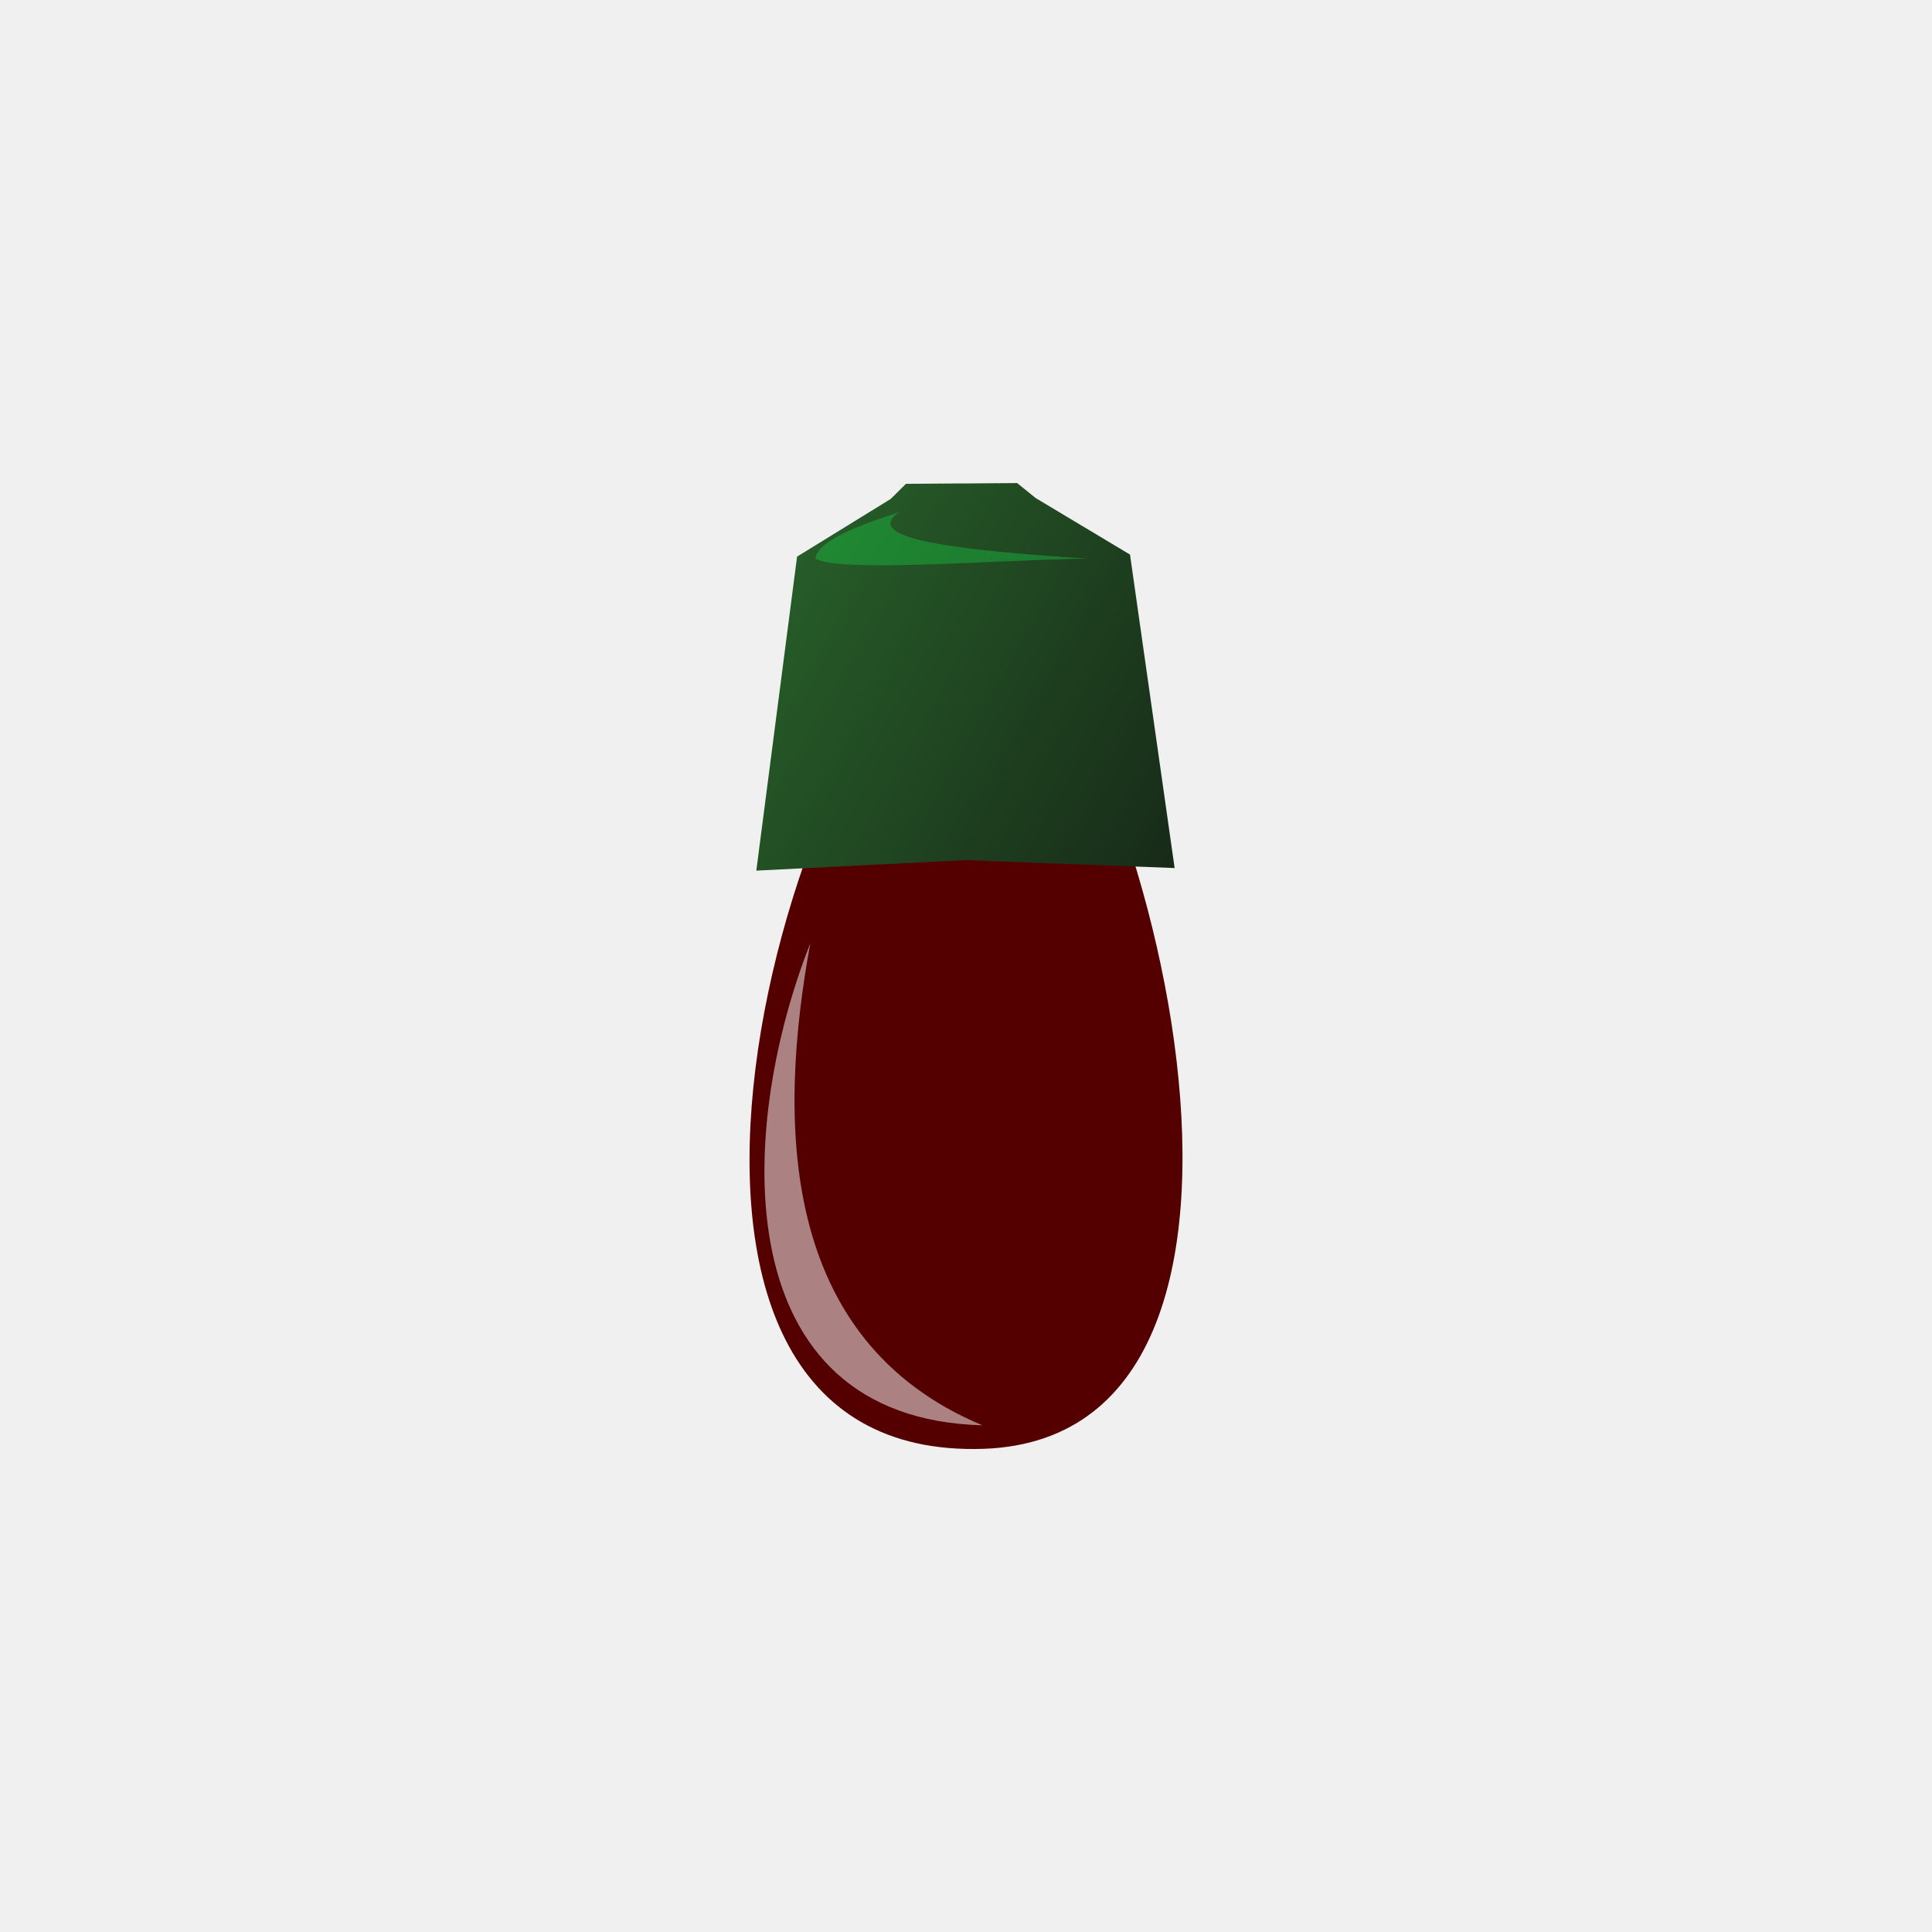
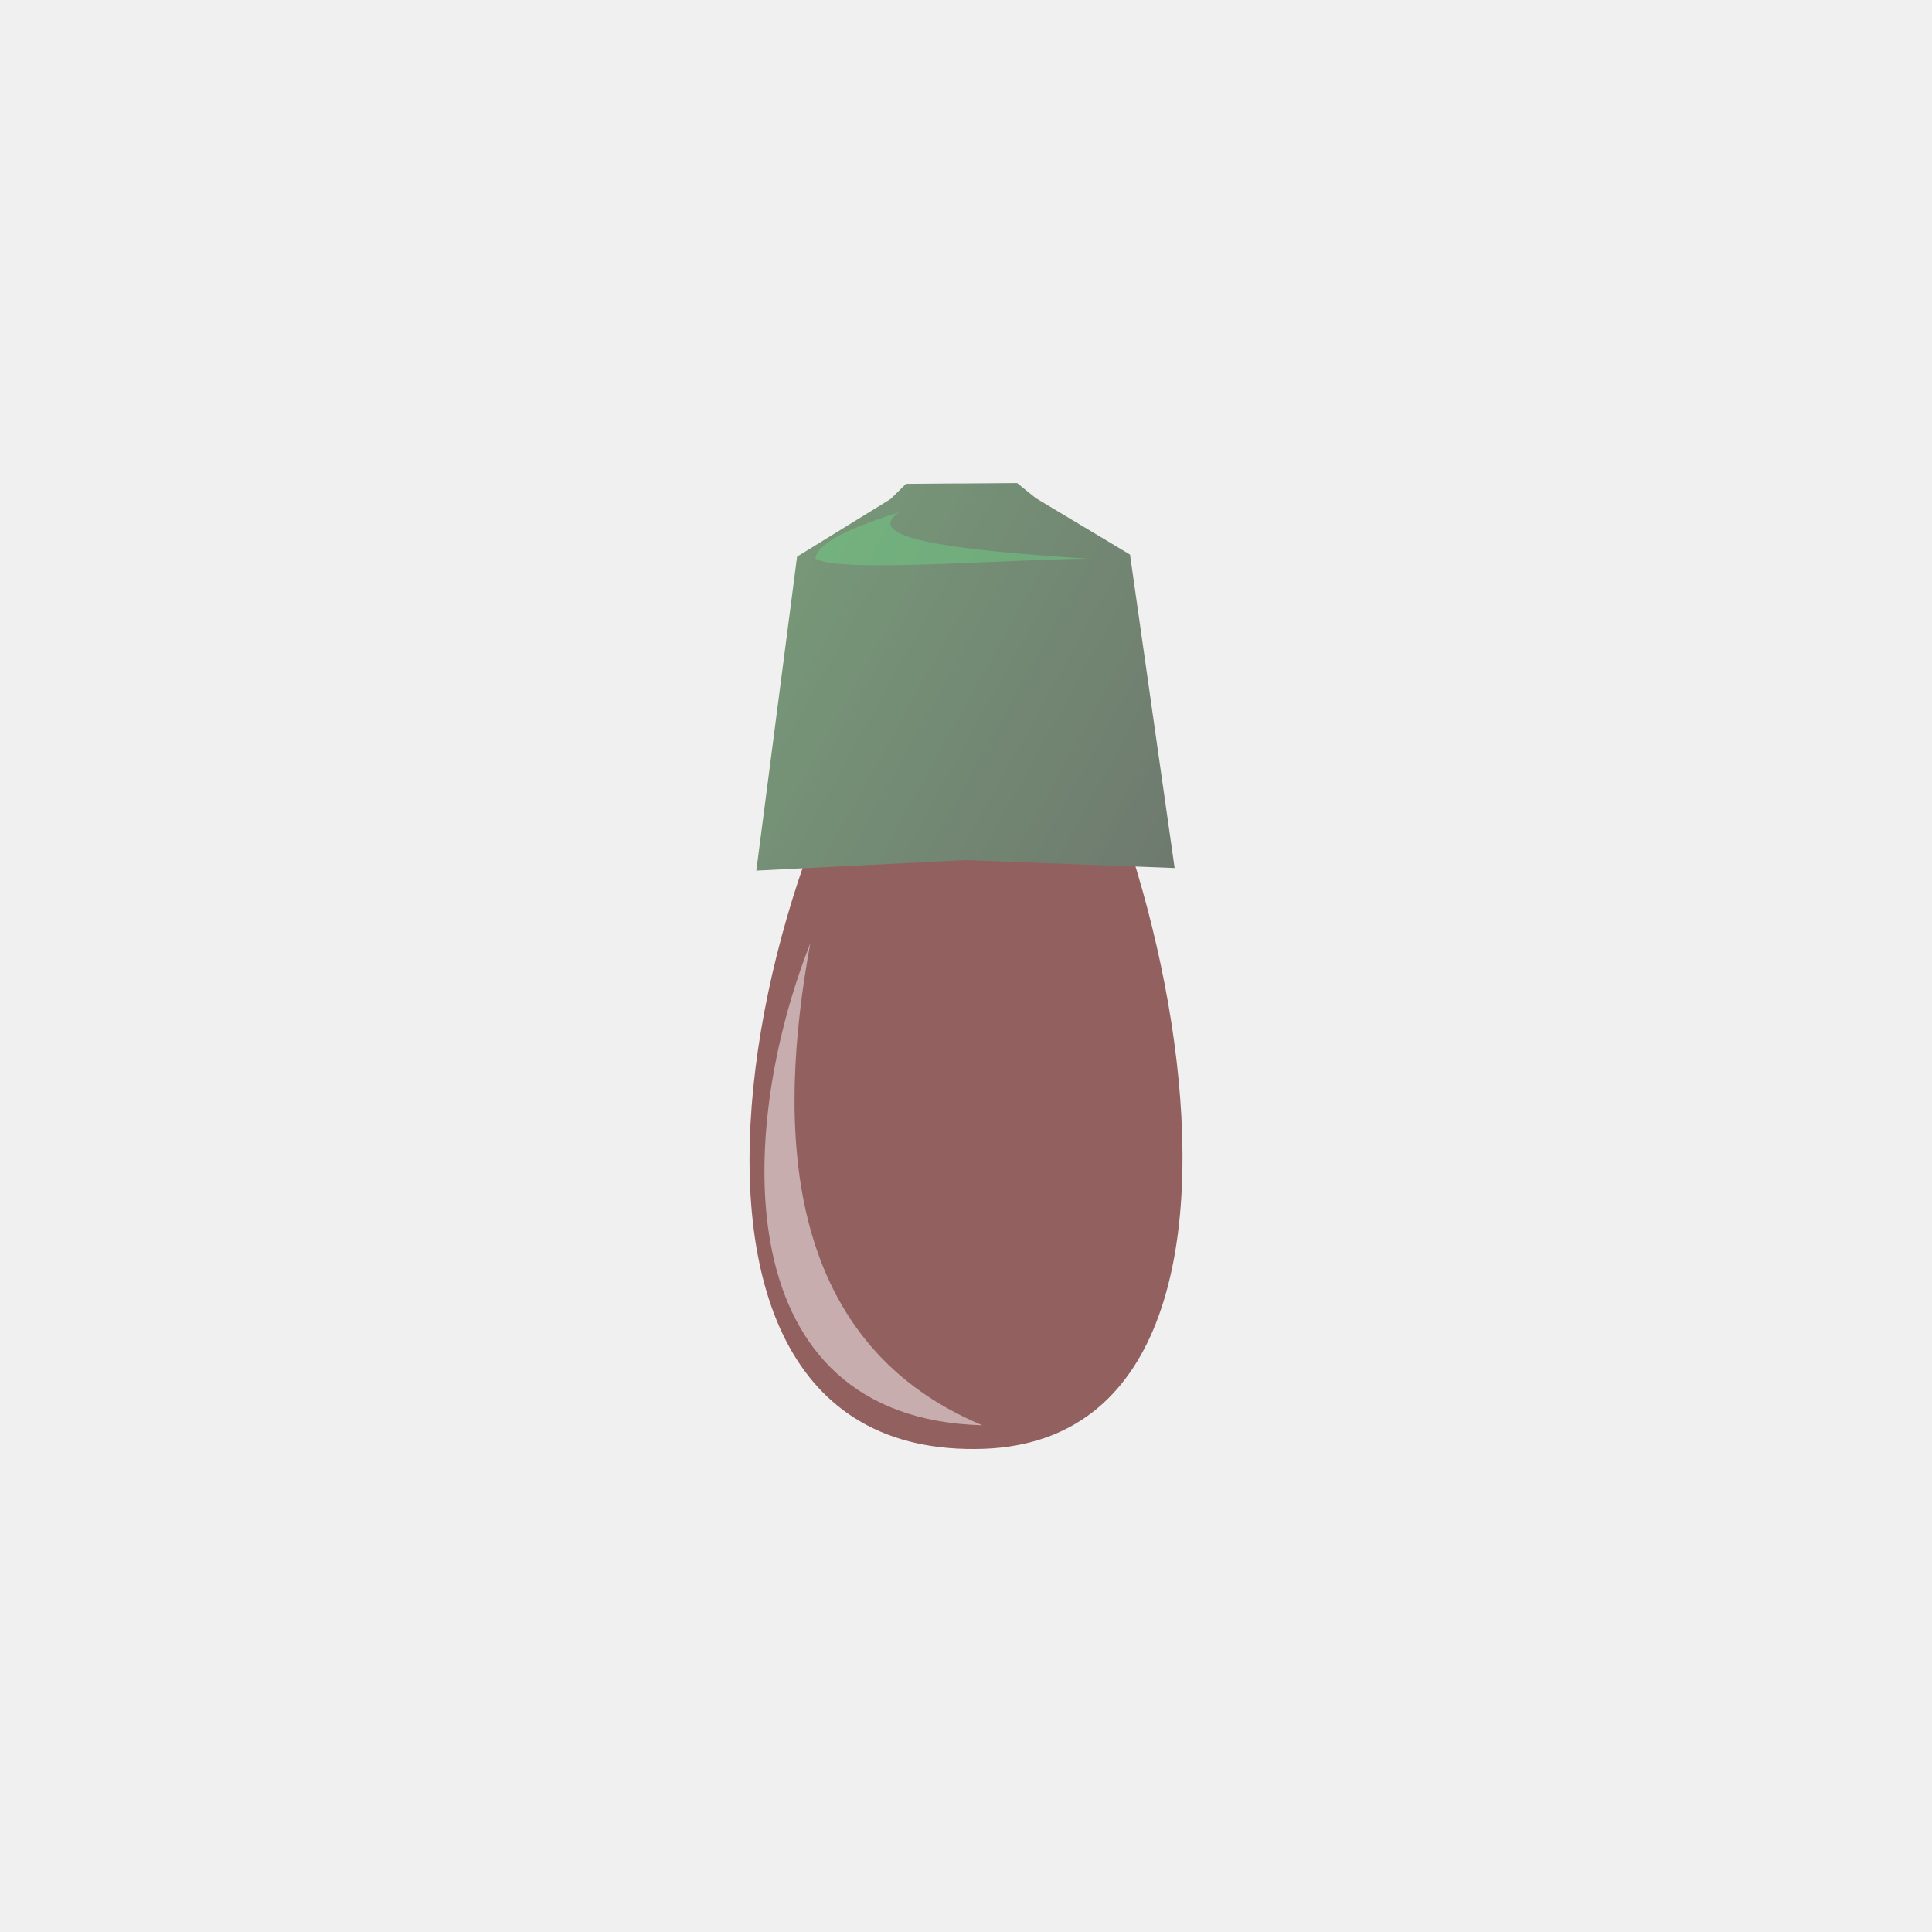
<svg xmlns="http://www.w3.org/2000/svg" xmlns:xlink="http://www.w3.org/1999/xlink" width="64" height="64" id="svg3944" version="1.1">
  <defs id="defs3946">
    <radialGradient xlink:href="#linearGradient3700" id="radialGradient3940" gradientUnits="userSpaceOnUse" gradientTransform="matrix(0.9999695,-0.00780923,0.0156433,2.003122,-78.84255,-438.4371)" cx="233.928" cy="270.612" fx="233.928" fy="270.612" r="17.597" />
    <linearGradient id="linearGradient3700">
      <stop style="stop-color:#fff5f5;stop-opacity:1;" offset="0" id="stop3702" />
      <stop style="stop-color:#ff0000;stop-opacity:0.898;" offset="1" id="stop3704" />
    </linearGradient>
    <linearGradient xlink:href="#linearGradient3633" id="linearGradient3942" gradientUnits="userSpaceOnUse" gradientTransform="matrix(0.9328357,-0.3603019,0.3603019,0.9328357,-27.39305,33.72875)" x1="157.161" y1="70.432" x2="203.161" y2="125.746" />
    <linearGradient id="linearGradient3633">
      <stop style="stop-color:#2b6b2d;stop-opacity:1;" offset="0" id="stop3635" />
      <stop style="stop-color:#0f0f0f;stop-opacity:1;" offset="1" id="stop3637" />
    </linearGradient>
    <linearGradient xlink:href="#linearGradient3633" id="linearGradient4009" gradientUnits="userSpaceOnUse" gradientTransform="matrix(0.34881,-0.1347257,0.1347257,0.34881,-53.58242,1010.116)" x1="157.161" y1="70.432" x2="203.161" y2="125.746" />
    <radialGradient xlink:href="#linearGradient3700" id="radialGradient4012" gradientUnits="userSpaceOnUse" gradientTransform="matrix(0.373913,-0.00292006,0.00584941,0.7490161,-72.82064,833.5619)" cx="233.928" cy="270.612" fx="233.928" fy="270.612" r="17.597" />
    <radialGradient xlink:href="#linearGradient3700" id="radialGradient4020" gradientUnits="userSpaceOnUse" gradientTransform="matrix(0.373913,-0.00292006,0.00584941,0.7490161,-72.82064,833.5619)" cx="233.928" cy="270.612" fx="233.928" fy="270.612" r="17.597" />
    <linearGradient xlink:href="#linearGradient3633" id="linearGradient4022" gradientUnits="userSpaceOnUse" gradientTransform="matrix(0.34881,-0.1347257,0.1347257,0.34881,-53.58242,1010.116)" x1="157.161" y1="70.432" x2="203.161" y2="125.746" />
    <linearGradient xlink:href="#linearGradient3633" id="linearGradient3002" gradientUnits="userSpaceOnUse" gradientTransform="matrix(0.3801972,-0.1468488,0.1468488,0.3801972,-60.13234,1010.251)" x1="157.161" y1="70.432" x2="203.161" y2="125.746" />
    <radialGradient xlink:href="#linearGradient3700" id="radialGradient3005" gradientUnits="userSpaceOnUse" gradientTransform="matrix(0.407559,-0.00318282,0.00637576,0.8164154,-81.10169,817.8098)" cx="233.928" cy="270.612" fx="233.928" fy="270.612" r="17.597" />
    <linearGradient xlink:href="#linearGradient3633" id="linearGradient3006" gradientUnits="userSpaceOnUse" gradientTransform="matrix(0.3801972,-0.1468488,0.1468488,0.3801972,-60.13234,1010.251)" x1="157.161" y1="70.432" x2="203.161" y2="125.746" />
  </defs>
  <g id="layer1" transform="translate(0,-988.3622)">
-     <g id="g3000" transform="translate(16,-15.99998)">
+     <g id="g3000" transform="translate(16,-15.99998)" style="opacity:0.6">
      <path id="path3698" d="m 16.492,1023.626 c -6.707,4.549 -13.137,28.845 -0.183,28.736 12.082,-0.046 5.63,-24.714 0.183,-28.736 z" style="fill:#550000;fill-opacity:1;stroke:none" />
      <path id="path3608" d="m 14.016,1020.385 -0.513,0.507 -3.099,1.909 -1.35,10.402 6.927,-0.348 6.93,0.262 -1.478,-10.384 -3.122,-1.87 -0.618,-0.499 -1.697,0.013 -0.283,0 -1.697,0.013 z" style="fill:url(#linearGradient3006);fill-opacity:1;stroke:none" />
      <path id="path3777" d="m 13.808,1021.321 c -1.451,0.471 -2.711,0.959 -2.799,1.547 0.835,0.47 5.818,0.047 9.024,0 -4.235,-0.274 -7.596,-0.646 -6.225,-1.553 z" style="opacity:0.43;fill:#18c242;fill-opacity:1;stroke:none" />
      <path id="path3860" d="m 10.843,1035.609 c -2.476,6.267 -2.775,15.74 5.7,15.968 -6.75,-2.818 -6.78,-10.089 -5.7,-15.968 z" style="opacity:0.504;fill:#ffffff;stroke:none" />
    </g>
  </g>
</svg>
